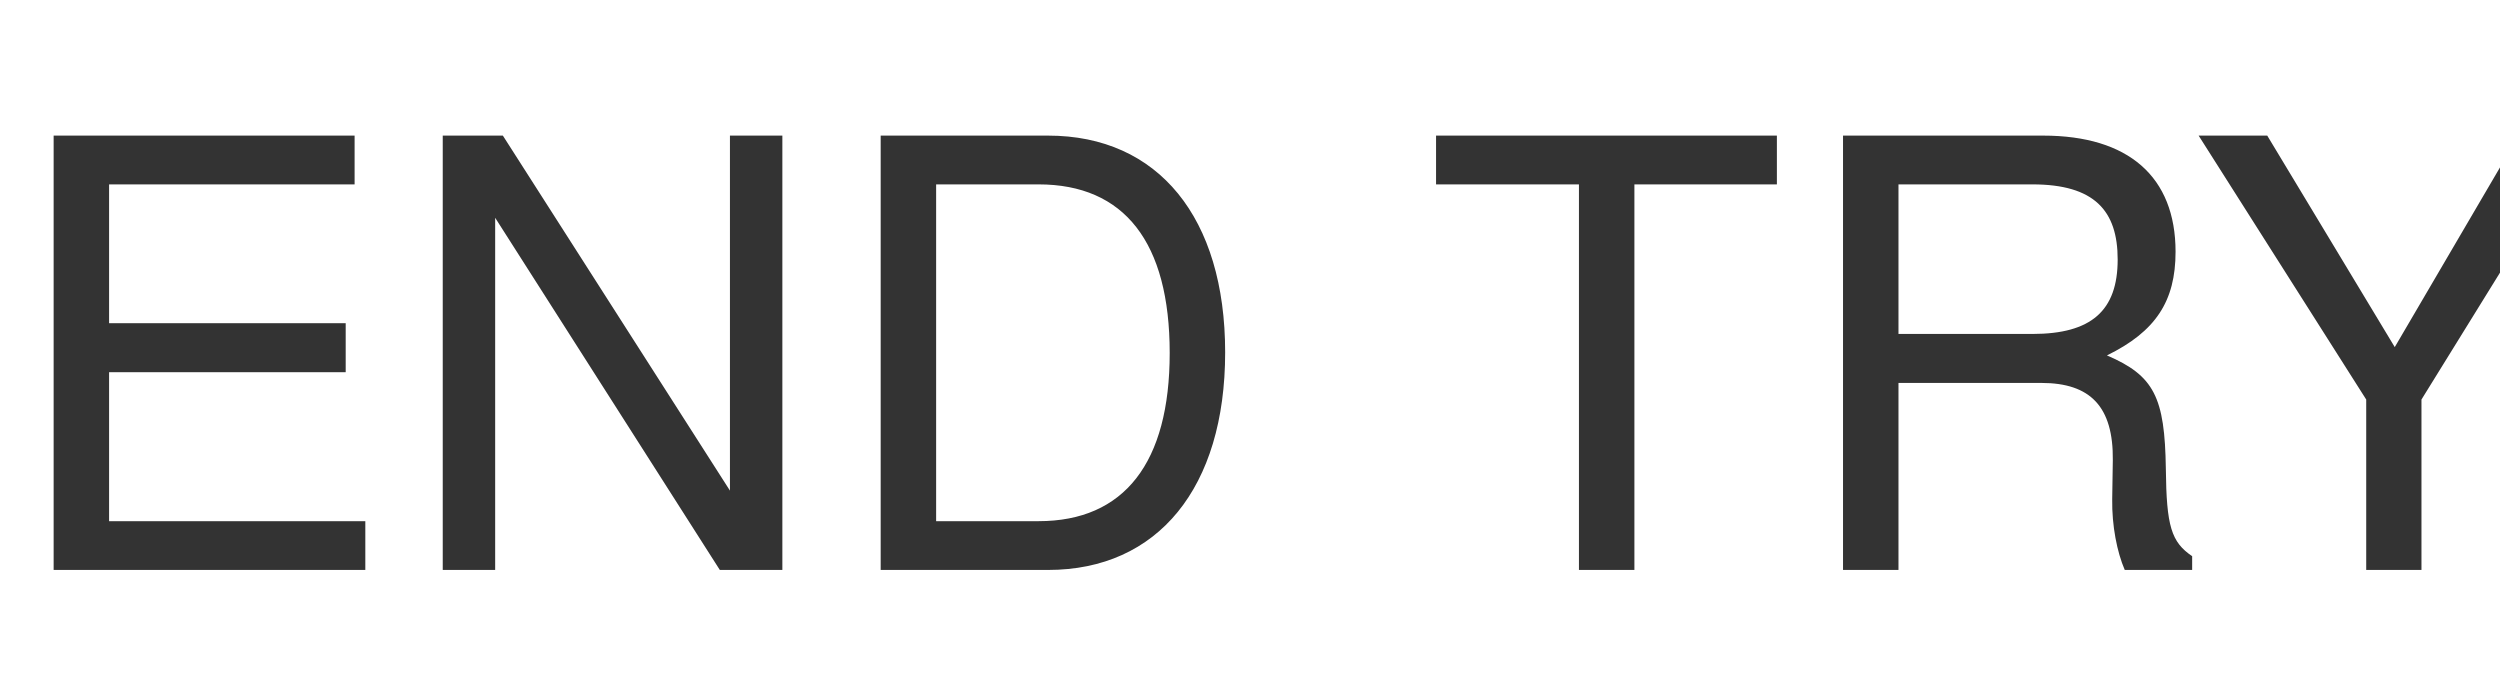
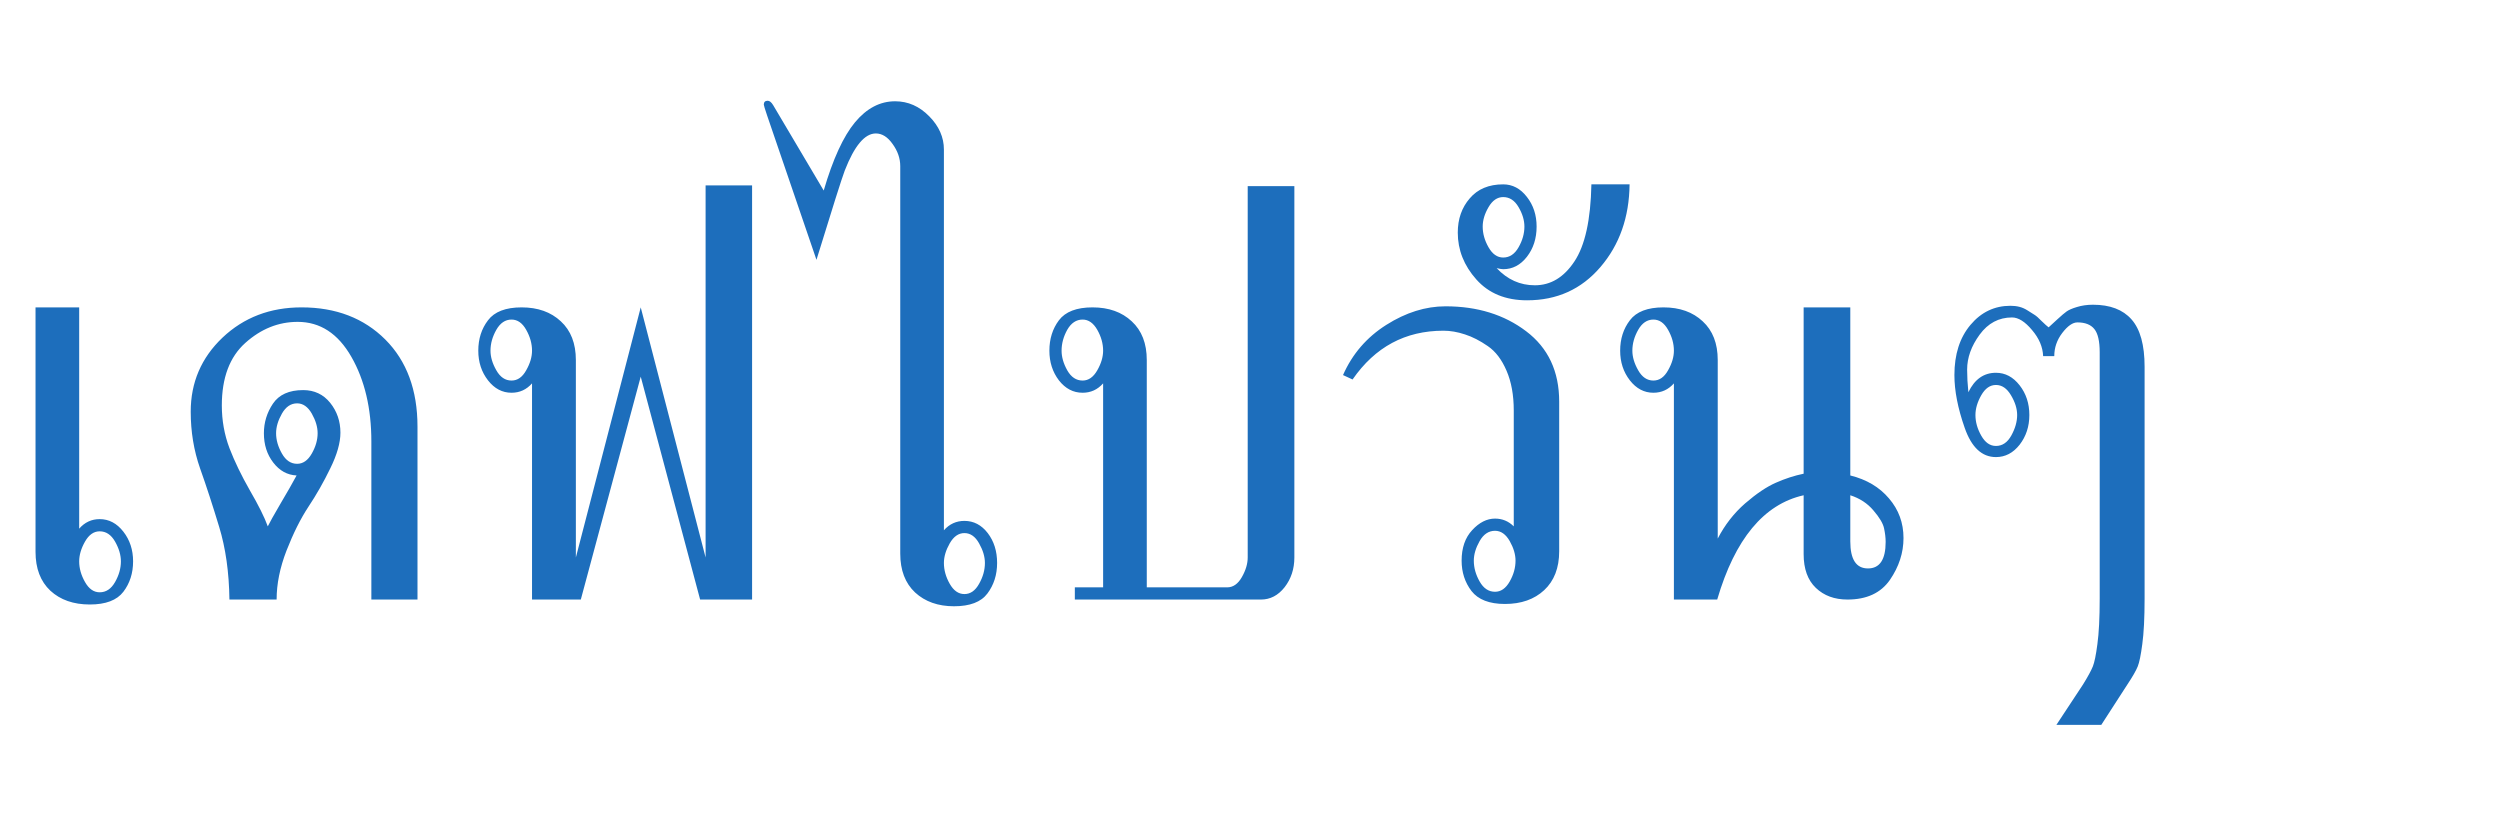
- <svg xmlns="http://www.w3.org/2000/svg" viewBox="0 0 193 54">
-   <defs>
-     <style>
-       .cls-1 {
-         fill: #333;
-         font-size: 46px;
-         font-family: HelveticaNeue, Helvetica Neue;
-       }
-     </style>
-   </defs>
-   <text id="END_TRY" data-name="END TRY" class="cls-1" transform="translate(0 44)">
-     <tspan x="0" y="0">END TRY</tspan>
+ <svg xmlns="http://www.w3.org/2000/svg" width="221" height="74" viewBox="0 0 221 74">
+   <text id="เดฟไปวันๆ" transform="translate(0 53)" fill="#1d6ebc" font-size="49" font-family="Prompt-Regular, Prompt">
+     <tspan x="0" y="0">เดฟไปวันๆ</tspan>
  </text>
</svg>
